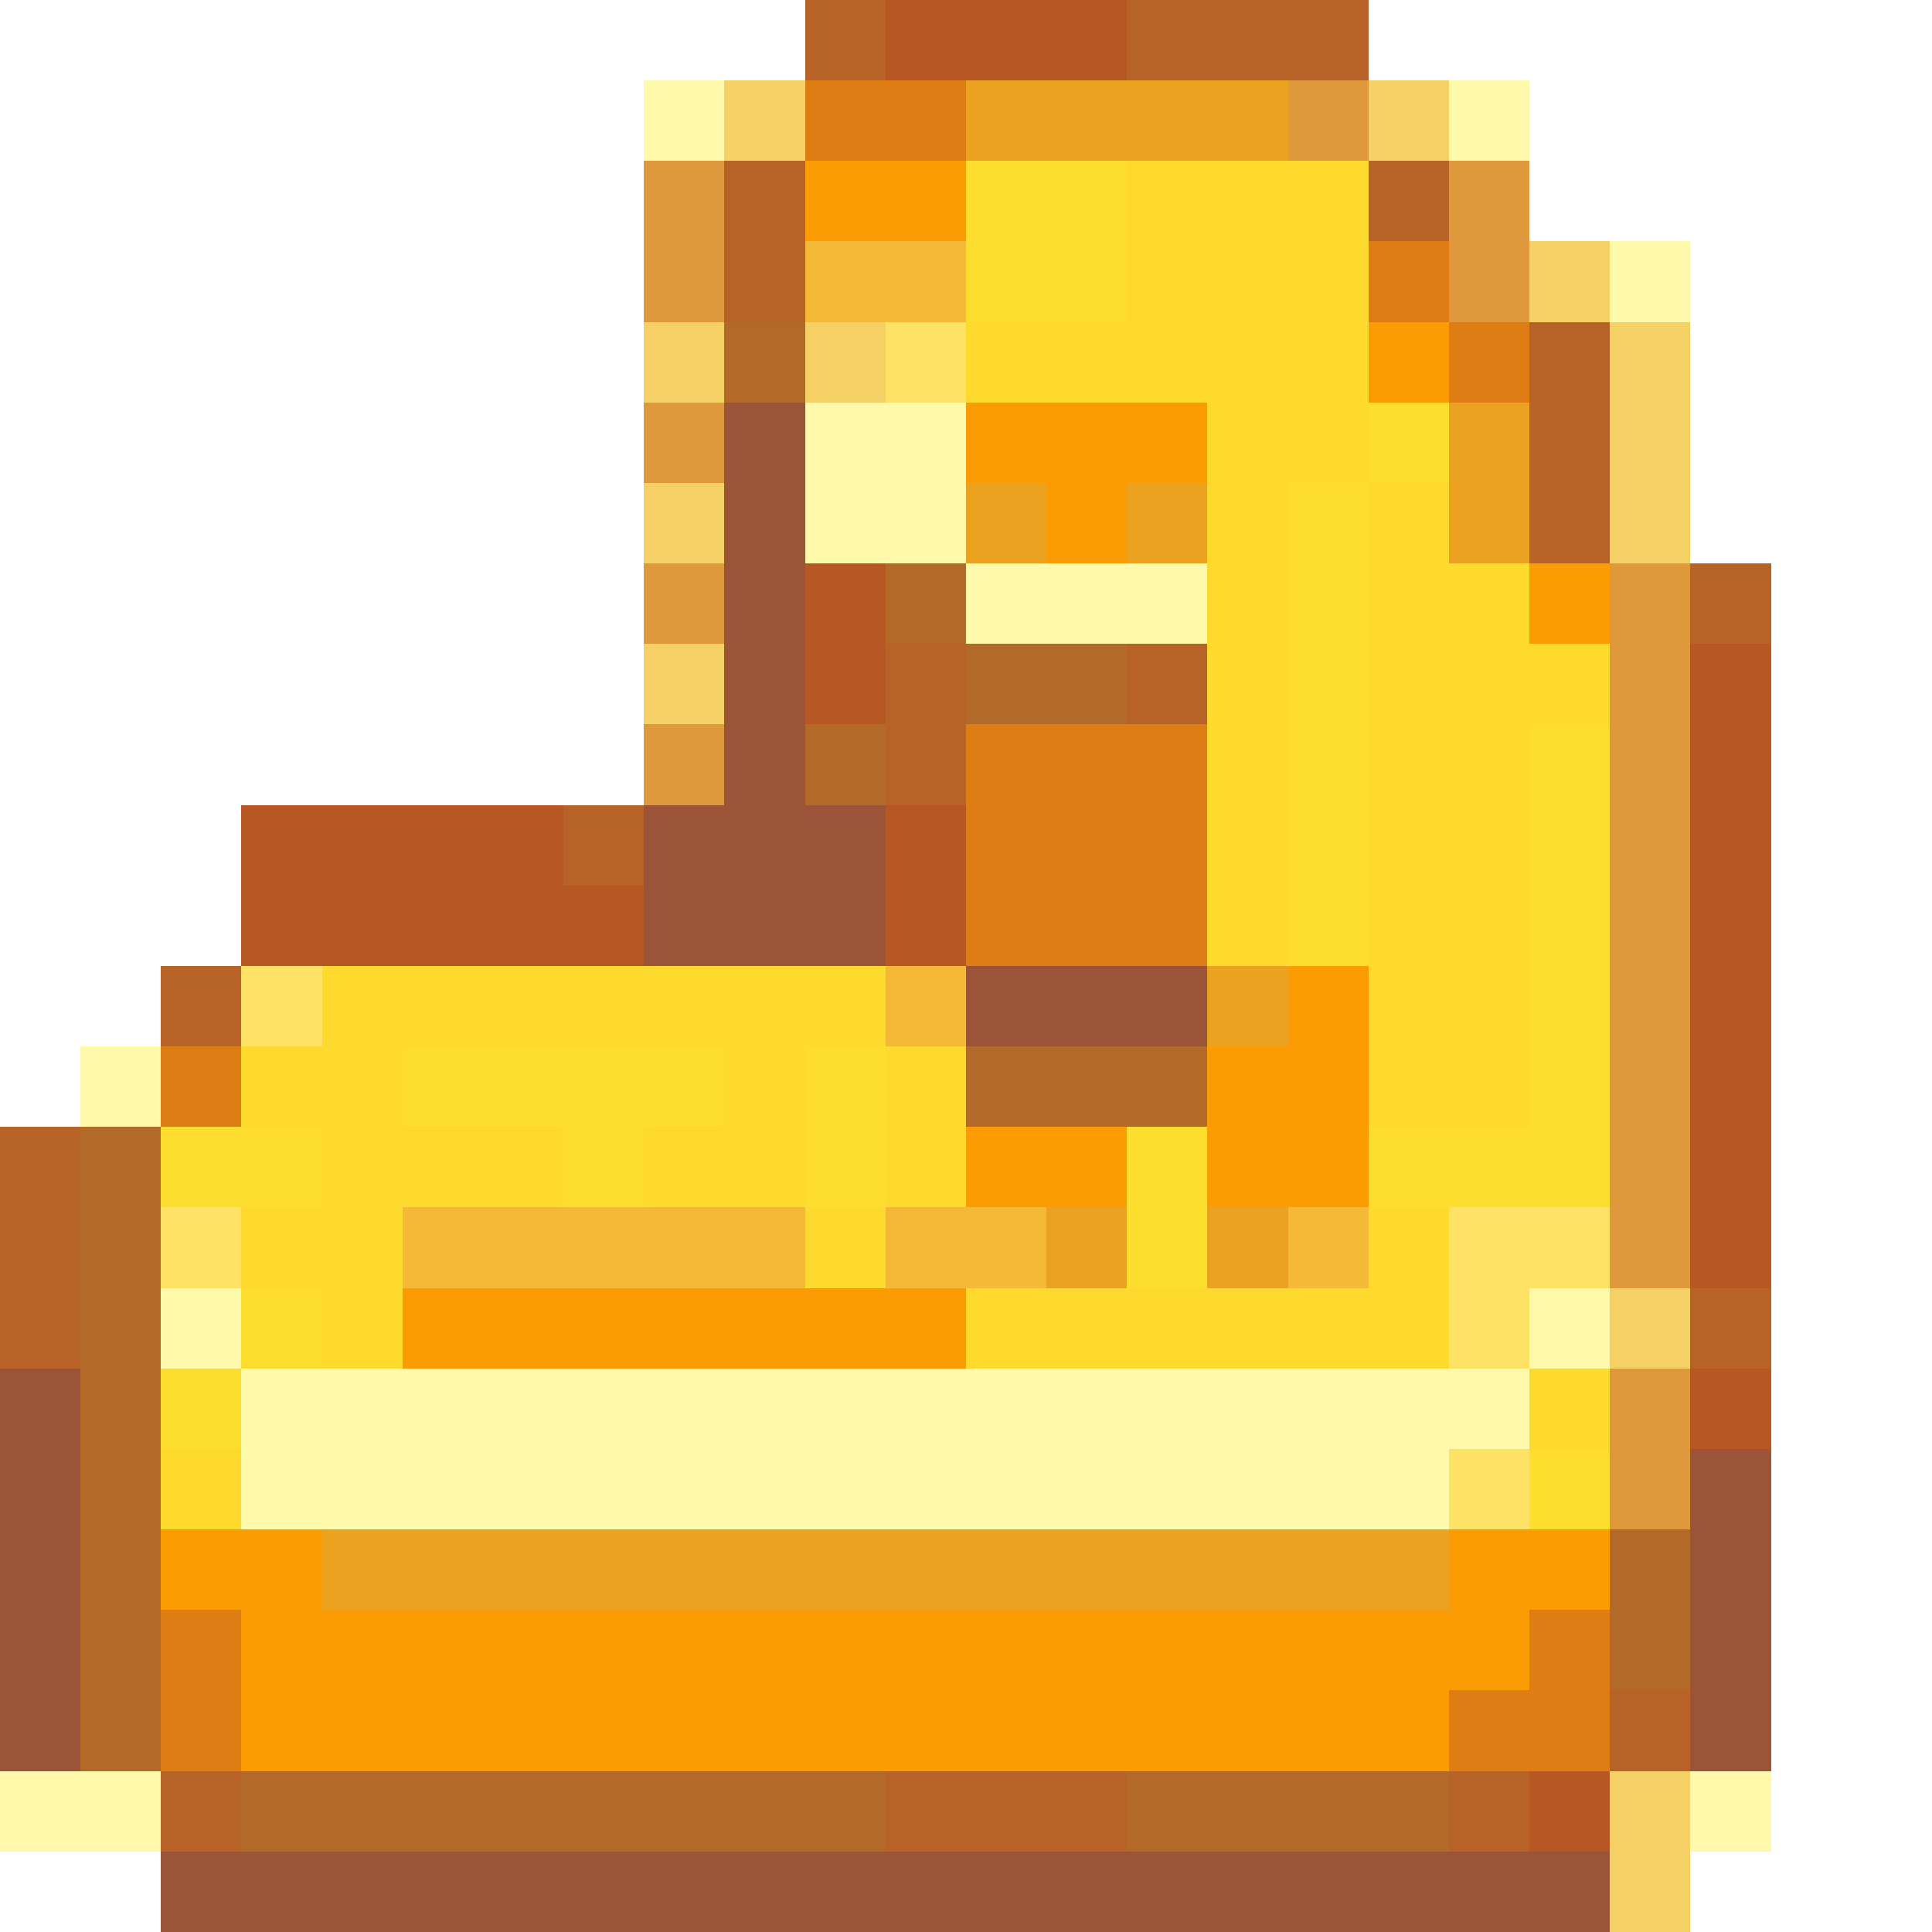
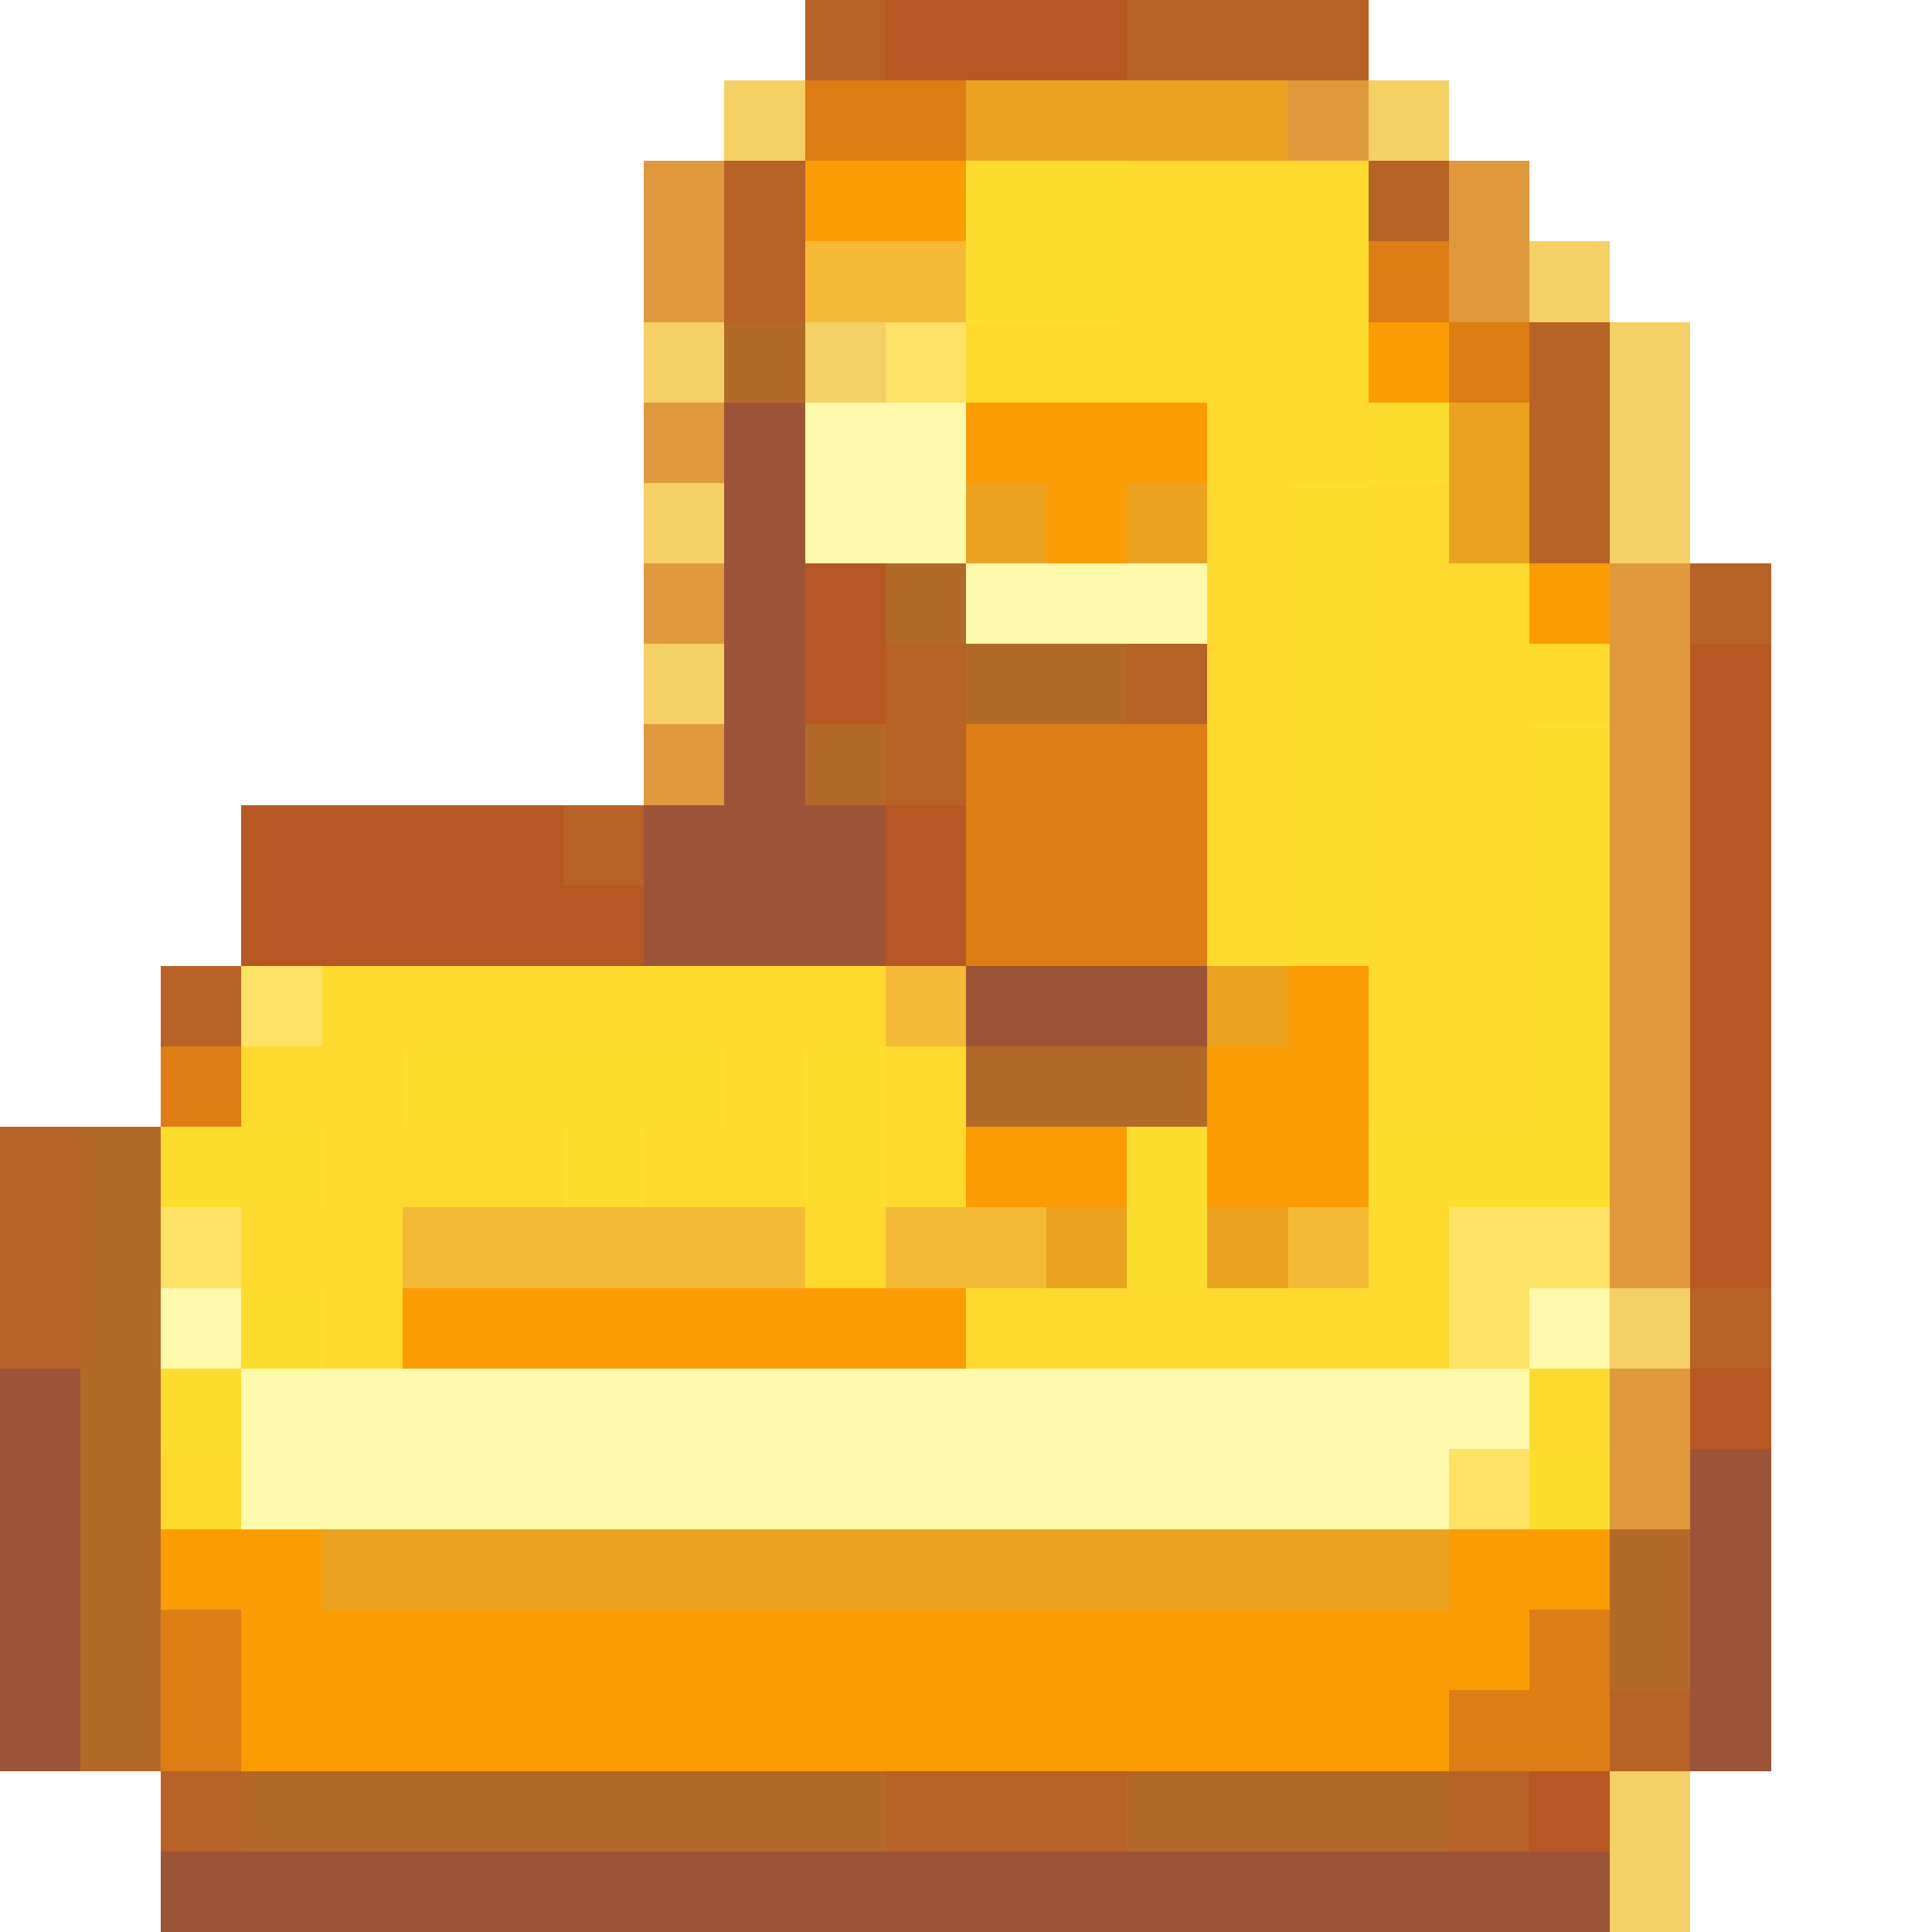
<svg xmlns="http://www.w3.org/2000/svg" viewBox="0 0 24 24" shape-rendering="crispEdges">
  <path fill="#b76226" d="M10 0h1v1H10zM14 0h3v1H14zM9 2h1v2H9zM17 2h1v1H17zM19 4h1v3H19zM21 7h1v1H21zM11 8h1v2H11zM14 8h1v1H14zM7 10h1v1H7zM2 12h1v1H2zM0 14h1v3H0zM21 16h1v1H21zM20 21h1v1H20zM2 22h1v1H2zM11 22h3v1H11zM18 22h1v1H18z" />
  <path fill="#b75723" d="M11 0h3v1H11zM10 7h1v2H10zM21 8h1v8H21zM3 10h4v2H3zM11 10h1v2H11zM7 11h1v1H7zM21 17h1v1H21zM19 22h1v1H19z" />
-   <path fill="#fef9ab" d="M8 1h1v1H8zM18 1h1v1H18zM20 3h1v1H20zM10 5h2v2H10zM12 7h3v1H12zM1 13h1v1H1zM2 16h1v1H2zM19 16h1v1H19zM3 17h16v1H3zM3 18h15v1H3zM0 22h2v1H0zM21 22h1v1H21z" />
  <path fill="#f4d065" d="M9 1h1v1H9zM17 1h1v1H17zM19 3h1v1H19zM8 4h1v1H8zM10 4h1v1H10zM20 4h1v3H20zM8 6h1v1H8zM8 8h1v1H8zM20 16h1v1H20zM20 22h1v2H20z" />
  <path fill="#dd7d13" d="M10 1h2v1H10zM17 3h1v1H17zM18 4h1v1H18zM12 9h3v3H12zM2 13h1v1H2zM2 20h1v2H2zM19 20h1v2H19zM18 21h1v1H18z" />
  <path fill="#eaa220" d="M12 1h4v1H12zM18 5h1v2H18zM12 6h1v1H12zM14 6h1v1H14zM15 12h1v1H15zM13 15h1v1H13zM15 15h1v1H15zM4 19h14v1H4z" />
  <path fill="#df993c" d="M16 1h1v1H16zM8 2h1v2H8zM18 2h1v2H18zM8 5h1v1H8zM8 7h1v1H8zM20 7h1v9H20zM8 9h1v1H8zM20 17h1v2H20z" />
  <path fill="#fc9c05" d="M10 2h2v1H10zM17 4h1v1H17zM12 5h3v1H12zM13 6h1v1H13zM19 7h1v1H19zM16 12h1v3H16zM15 13h1v2H15zM12 14h2v1H12zM5 16h7v1H5zM2 19h2v1H2zM18 19h2v1H18zM3 20h16v1H3zM3 21h15v1H3z" />
  <path fill="#fdde2e" d="M12 2h2v2H12zM17 5h1v1H17zM16 6h1v6H16zM19 9h1v6H19zM5 13h4v1H5zM10 13h1v2H10zM2 14h2v1H2zM7 14h1v1H7zM14 14h1v2H14zM17 14h2v1H17zM3 16h1v1H3zM2 17h1v1H2zM19 18h1v1H19z" />
  <path fill="#feda2f" d="M14 2h3v3H14zM12 4h2v1H12zM15 5h2v1H15zM15 6h1v6H15zM17 6h1v8H17zM18 7h1v7H18zM19 8h1v1H19zM4 12h7v1H4zM3 13h2v1H3zM9 13h1v2H9zM11 13h1v2H11zM4 14h3v1H4zM8 14h1v1H8zM3 15h2v1H3zM10 15h1v1H10zM17 15h1v2H17zM4 16h1v1H4zM12 16h5v1H12zM19 17h1v1H19zM2 18h1v1H2z" />
  <path fill="#f4ba37" d="M10 3h2v1H10zM11 12h1v1H11zM5 15h5v1H5zM11 15h2v1H11zM16 15h1v1H16z" />
  <path fill="#b36a29" d="M9 4h1v1H9zM11 7h1v1H11zM12 8h2v1H12zM10 9h1v1H10zM12 13h3v1H12zM1 14h1v8H1zM20 19h1v2H20zM3 22h8v1H3zM14 22h4v1H14z" />
  <path fill="#fde266" d="M11 4h1v1H11zM3 12h1v1H3zM2 15h1v1H2zM18 15h2v1H18zM18 16h1v1H18zM18 18h1v1H18z" />
  <path fill="#9c5438" d="M9 5h1v7H9zM8 10h1v2H8zM10 10h1v2H10zM12 12h3v1H12zM0 17h1v5H0zM21 18h1v4H21zM2 23h18v1H2z" />
+   <path fill="#fef9ab" d="M10 5h2v2H10zM12 7h3v1H12zM2 16h1v1H2zM19 16h1v1H19zM3 17h16v1H3zM3 18h15v1H3z" />
</svg>
